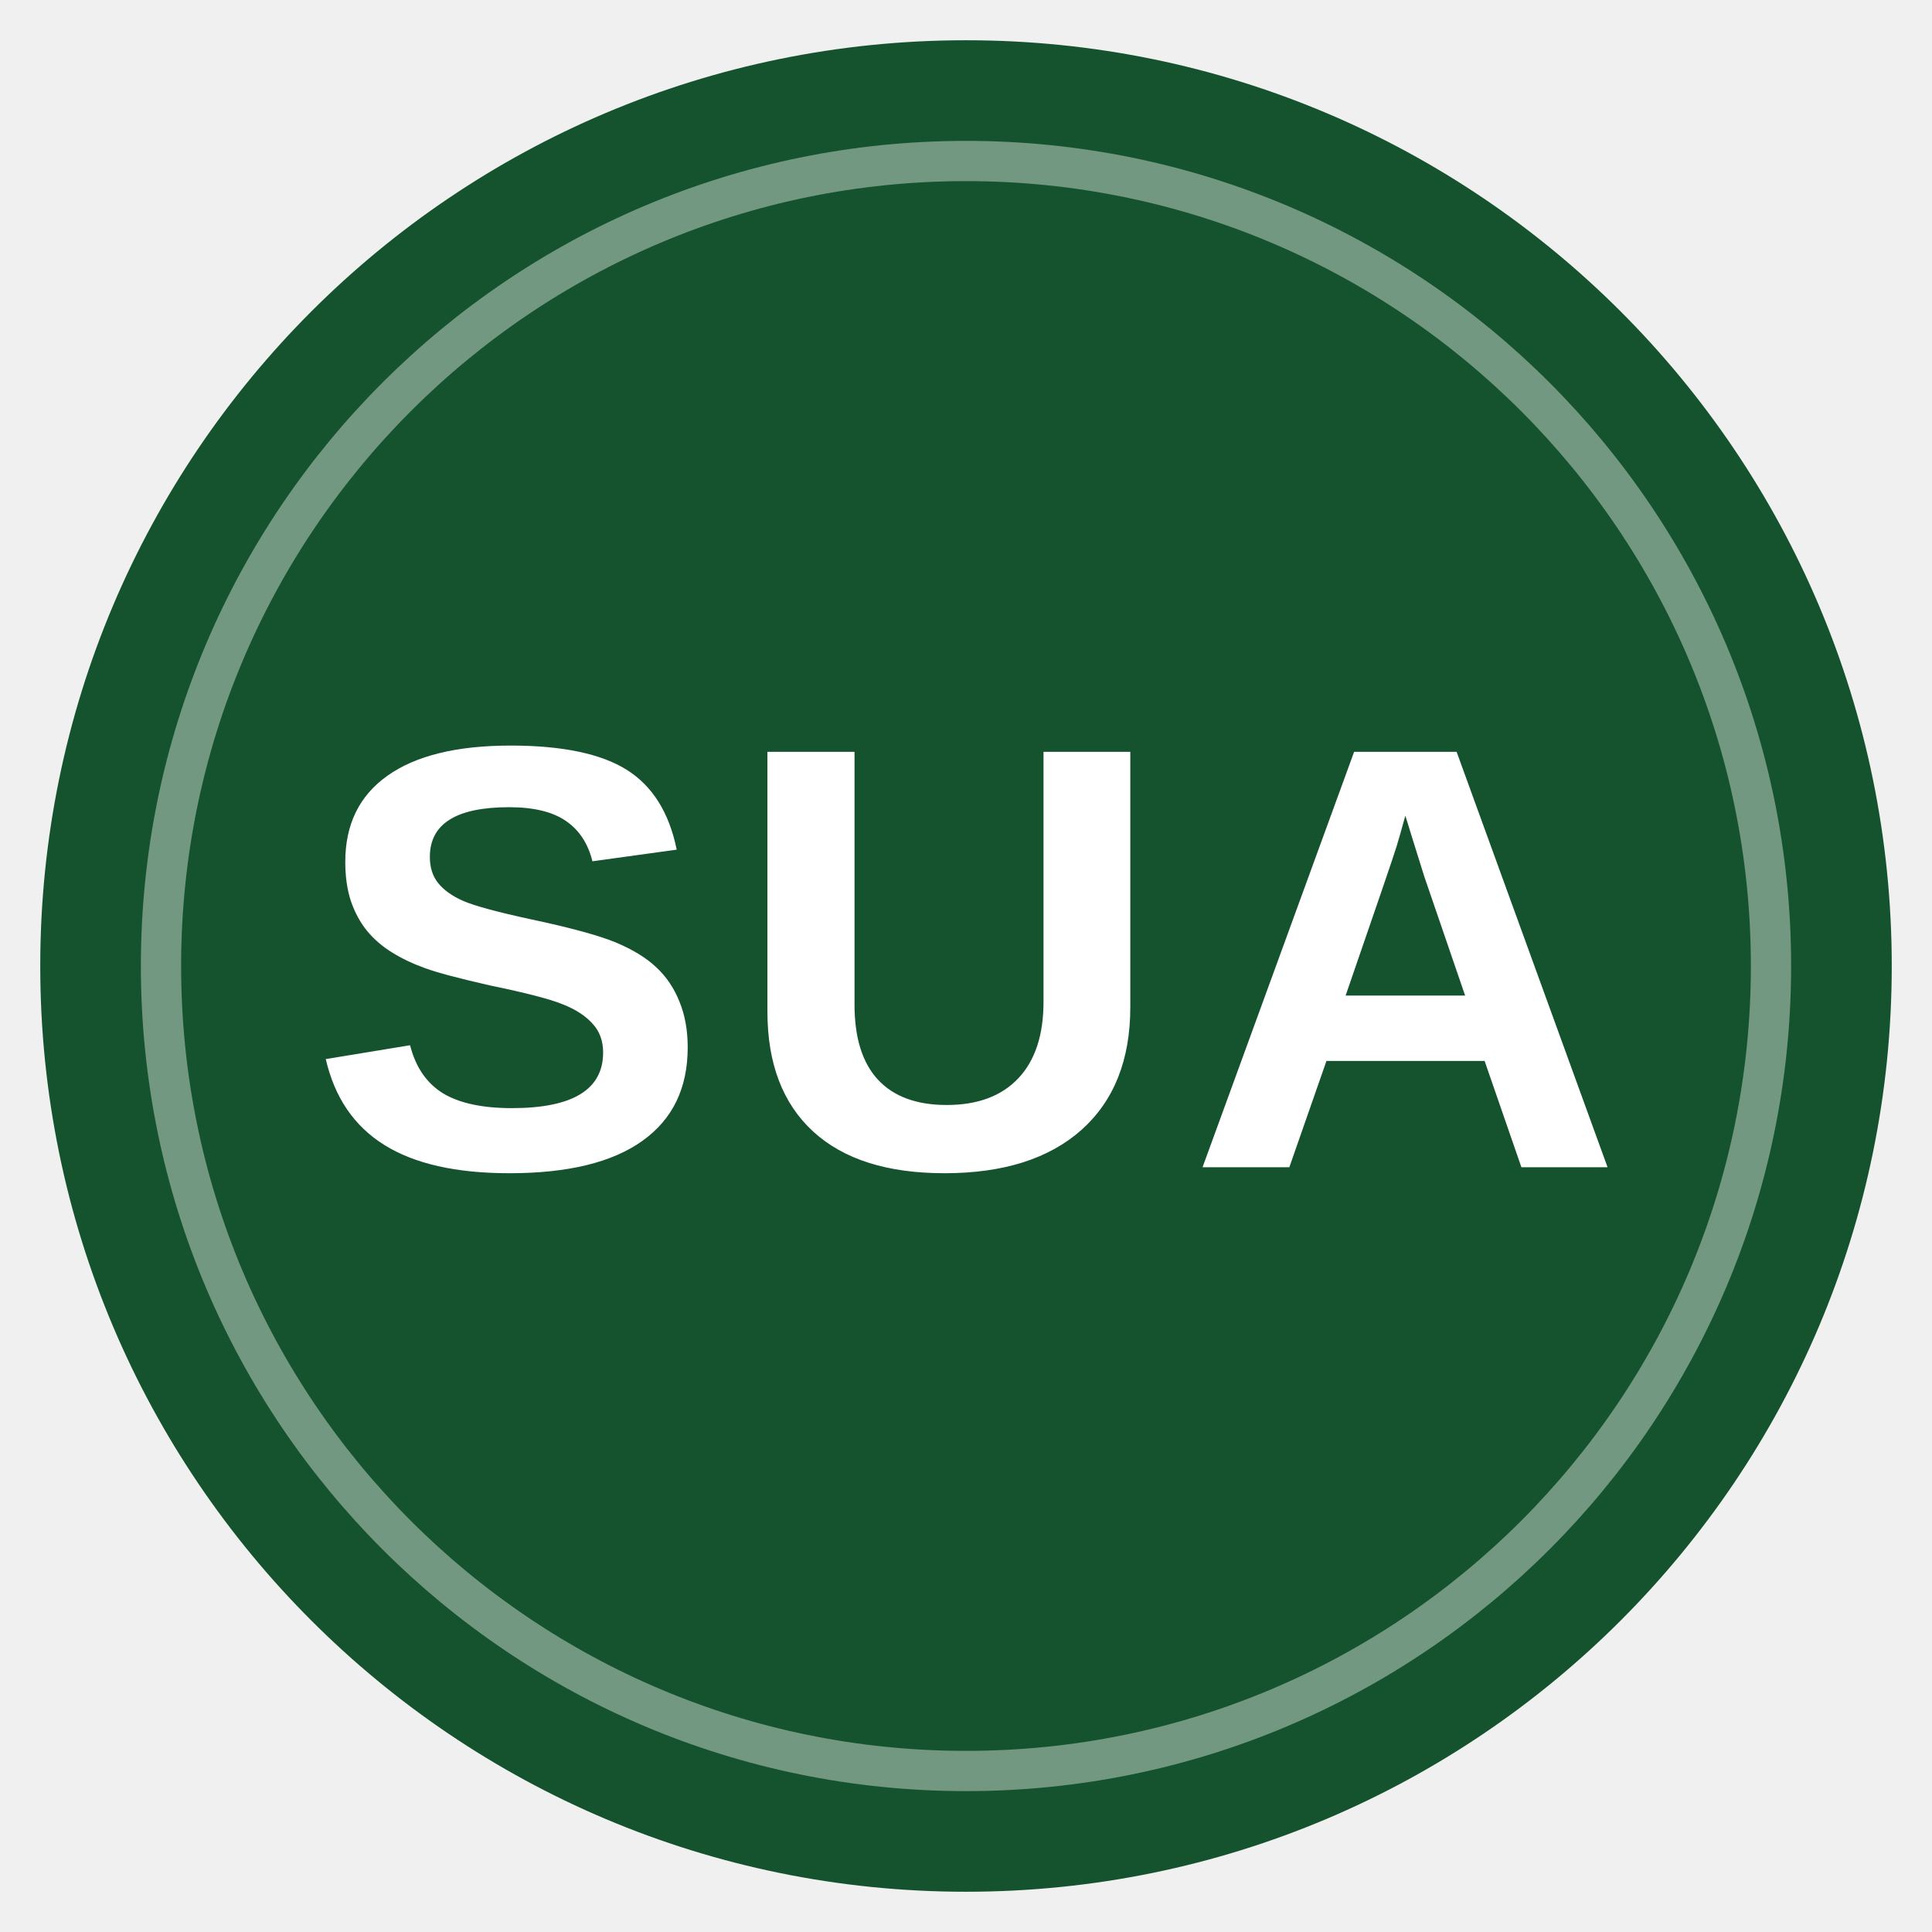
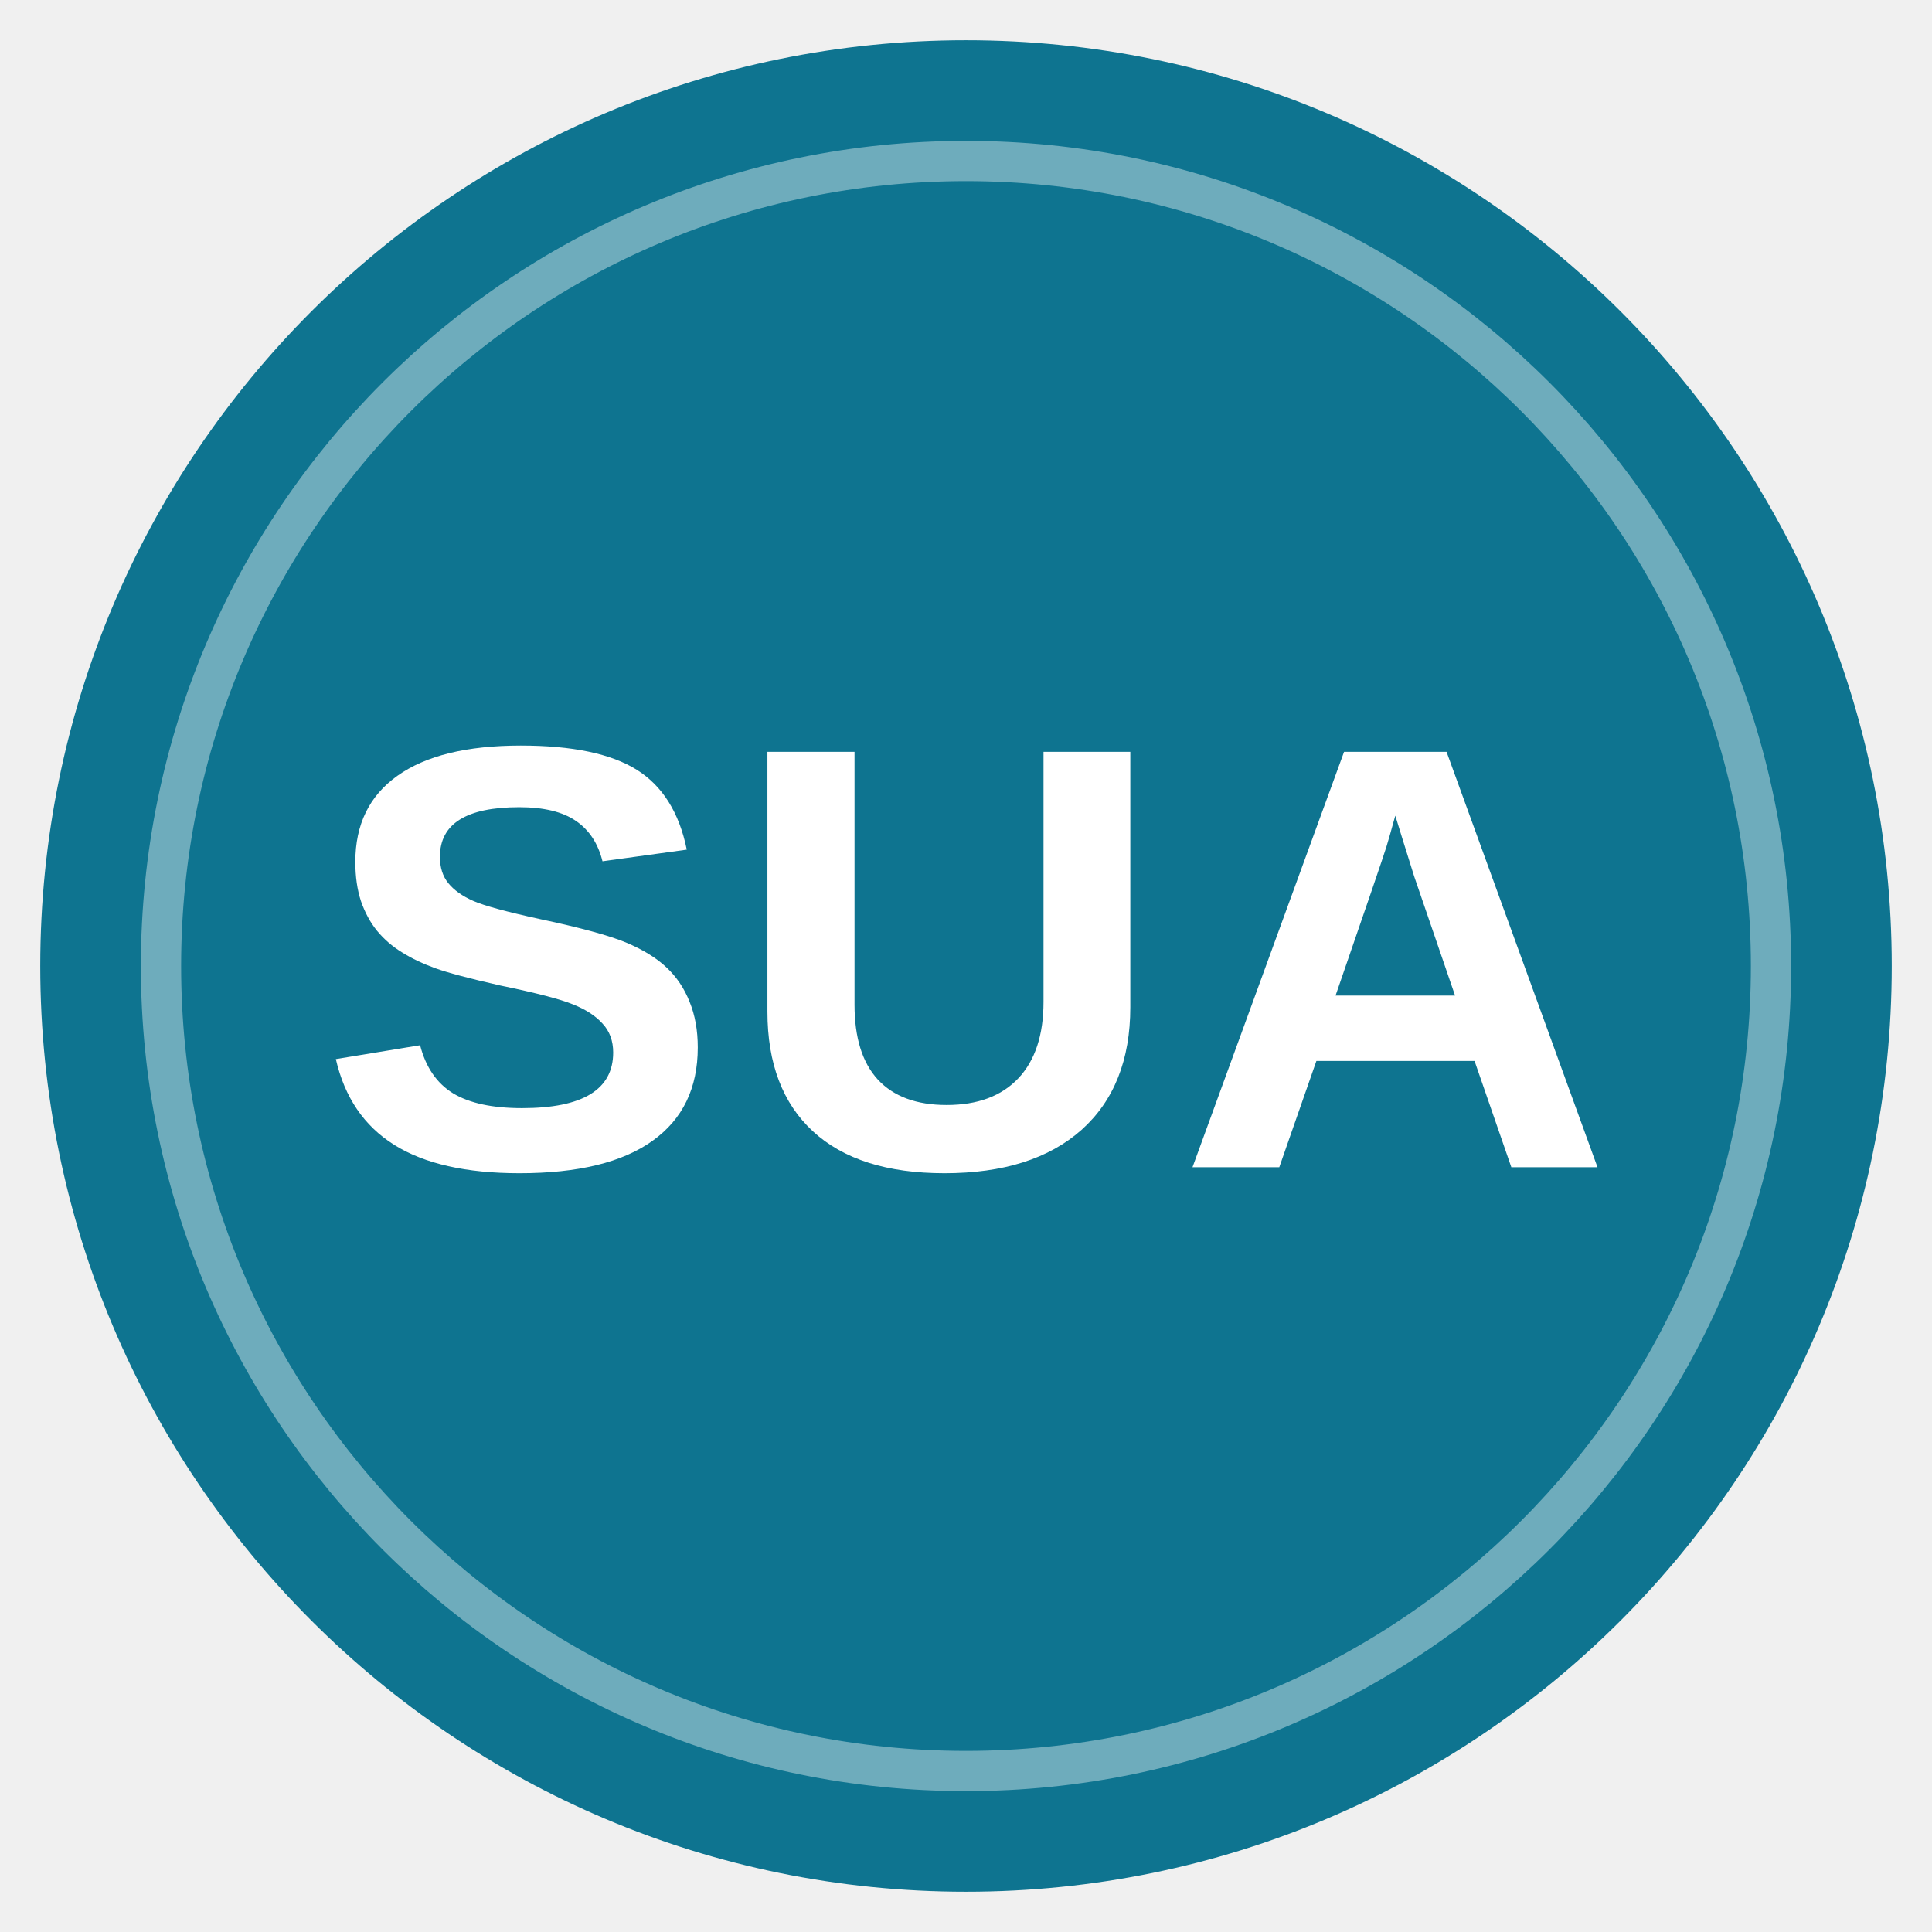
<svg xmlns="http://www.w3.org/2000/svg" viewBox="0 0 96 96">
-   <circle cx="48" cy="48" r="46" fill="#14532d" />
+   <circle cx="48" cy="48" r="46" fill="#0e7490" />
  <circle cx="48" cy="48" r="40" fill="none" stroke="#ffffff" stroke-opacity="0.4" stroke-width="2" />
-   <text x="48" y="58" font-family="Arial, Helvetica, sans-serif" font-size="30" font-weight="800" fill="#ffffff" text-anchor="middle" letter-spacing="1">SUA</text>
+   <text x="48" y="58" font-family="Arial, Helvetica, sans-serif" font-size="30" font-weight="800" fill="#ffffff" text-anchor="middle" letter-spacing="0.5">SUA</text>
</svg>
